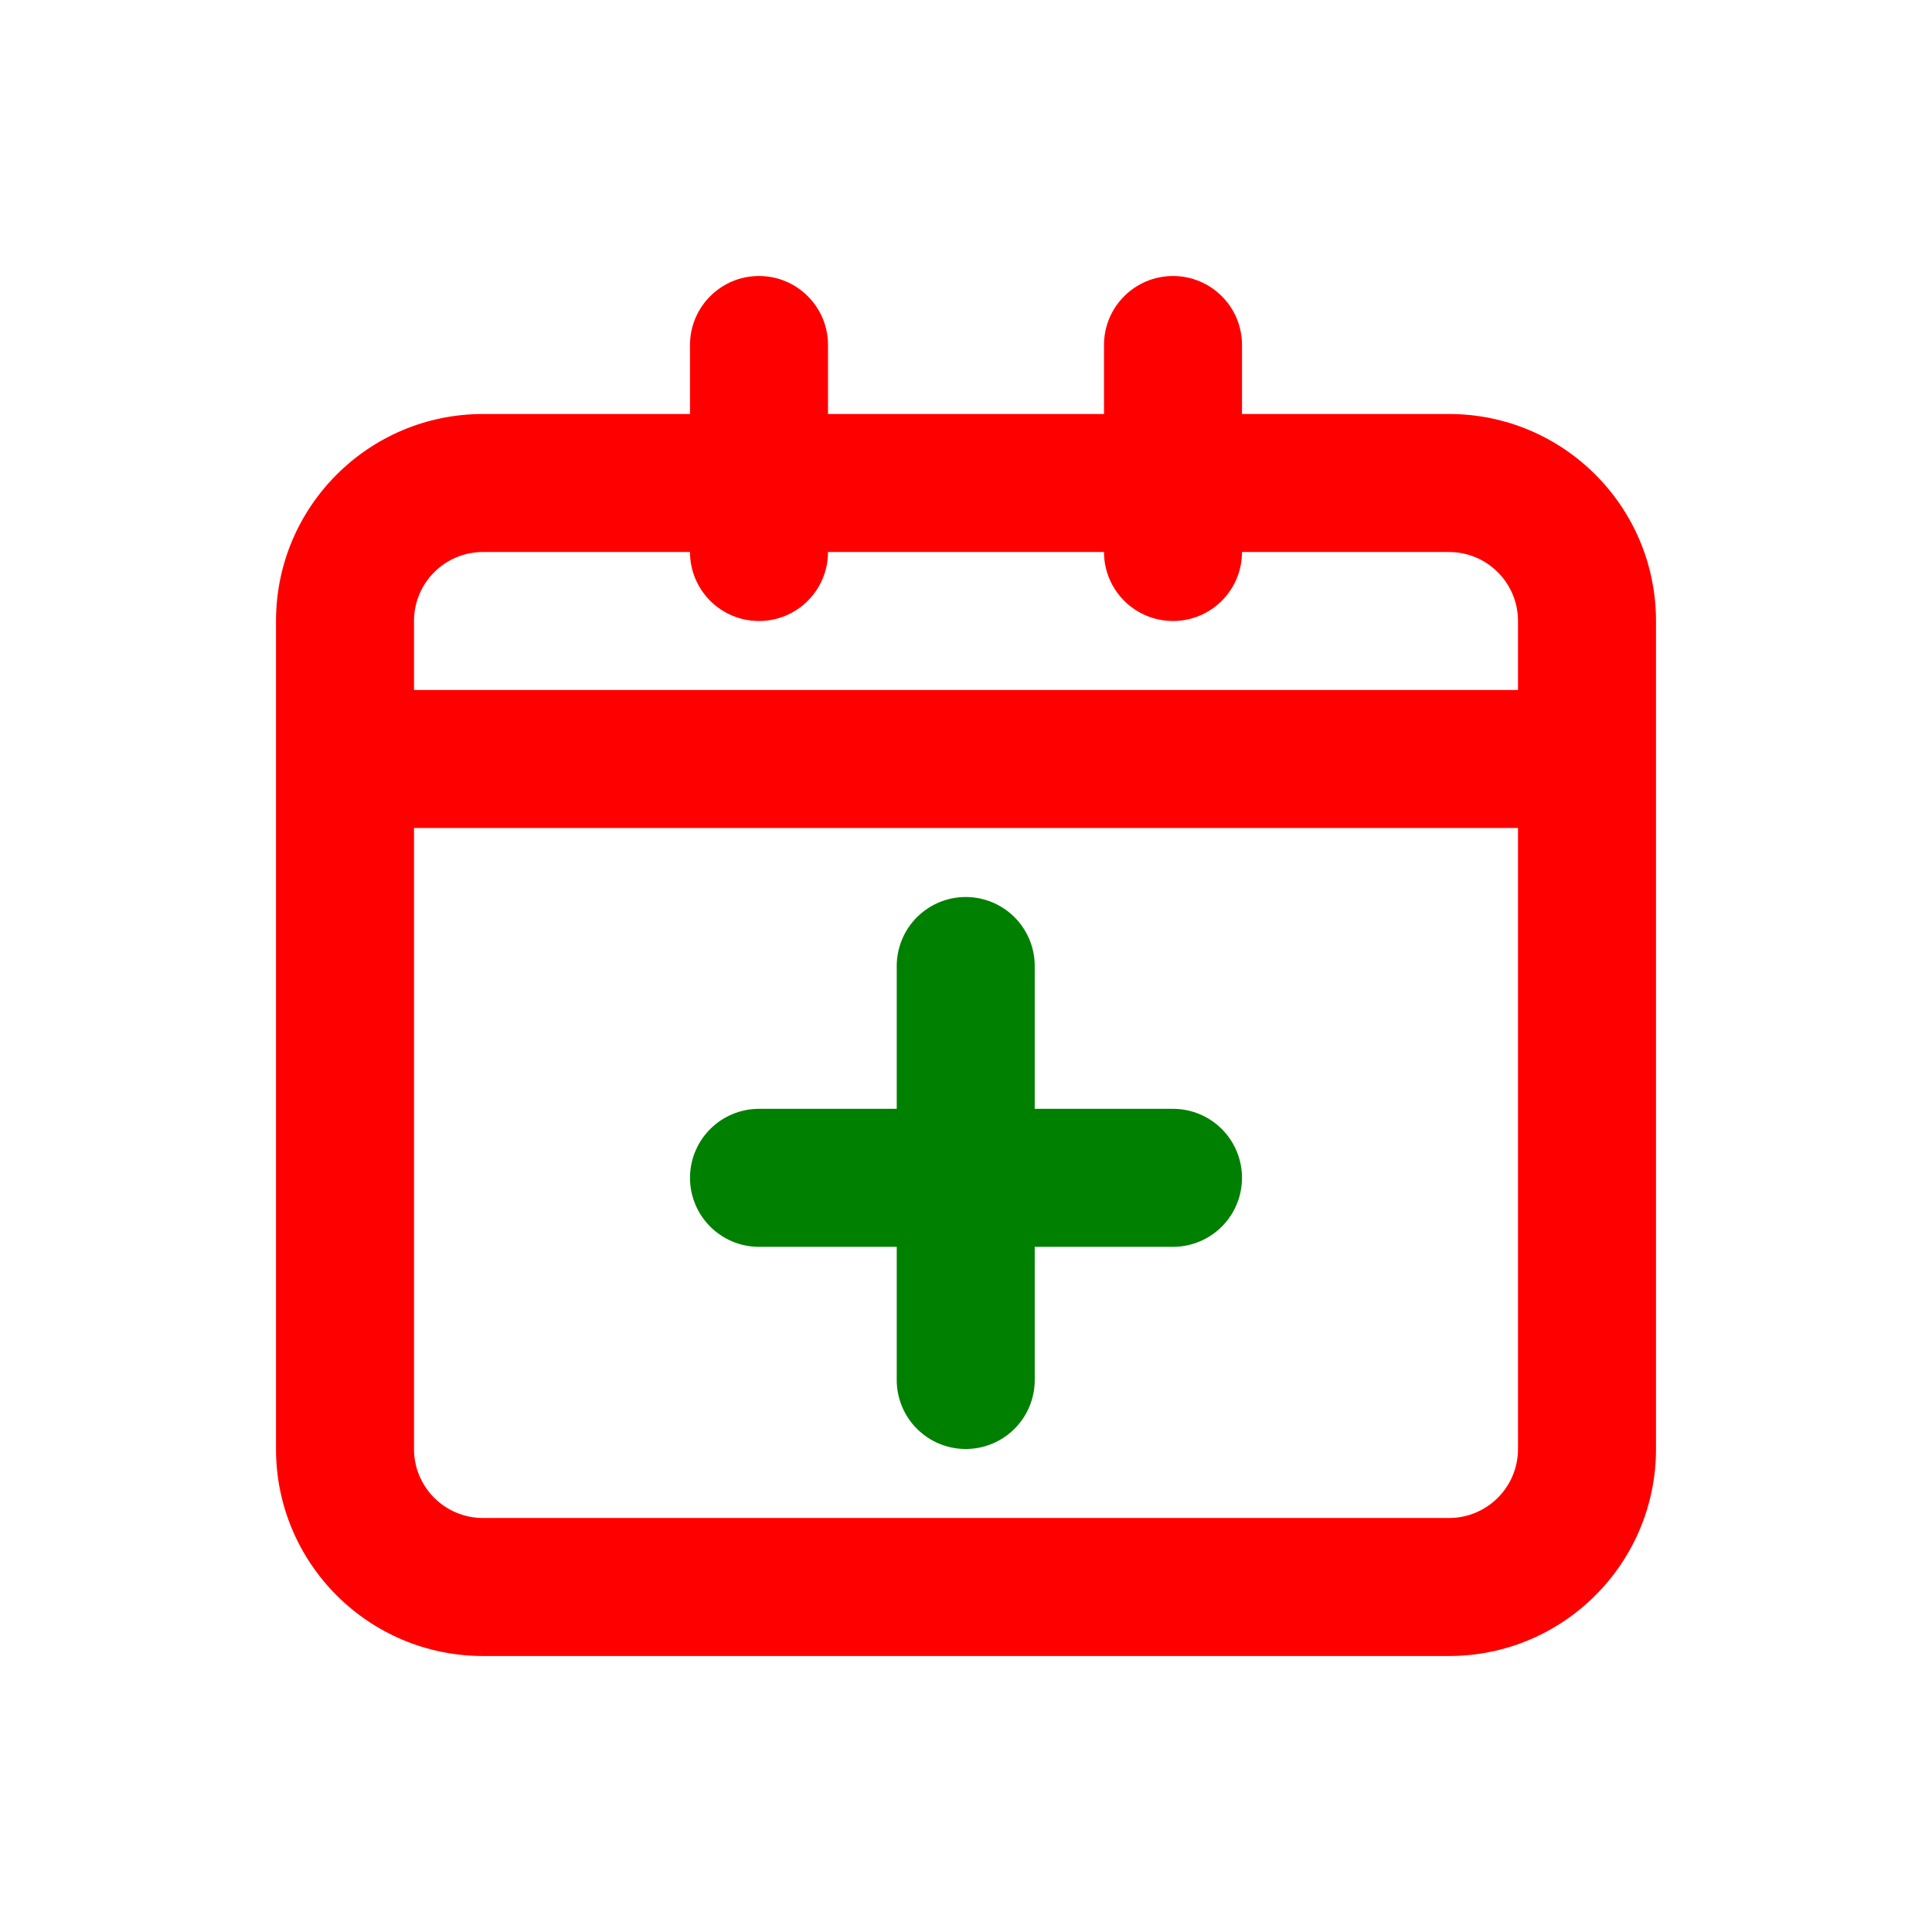
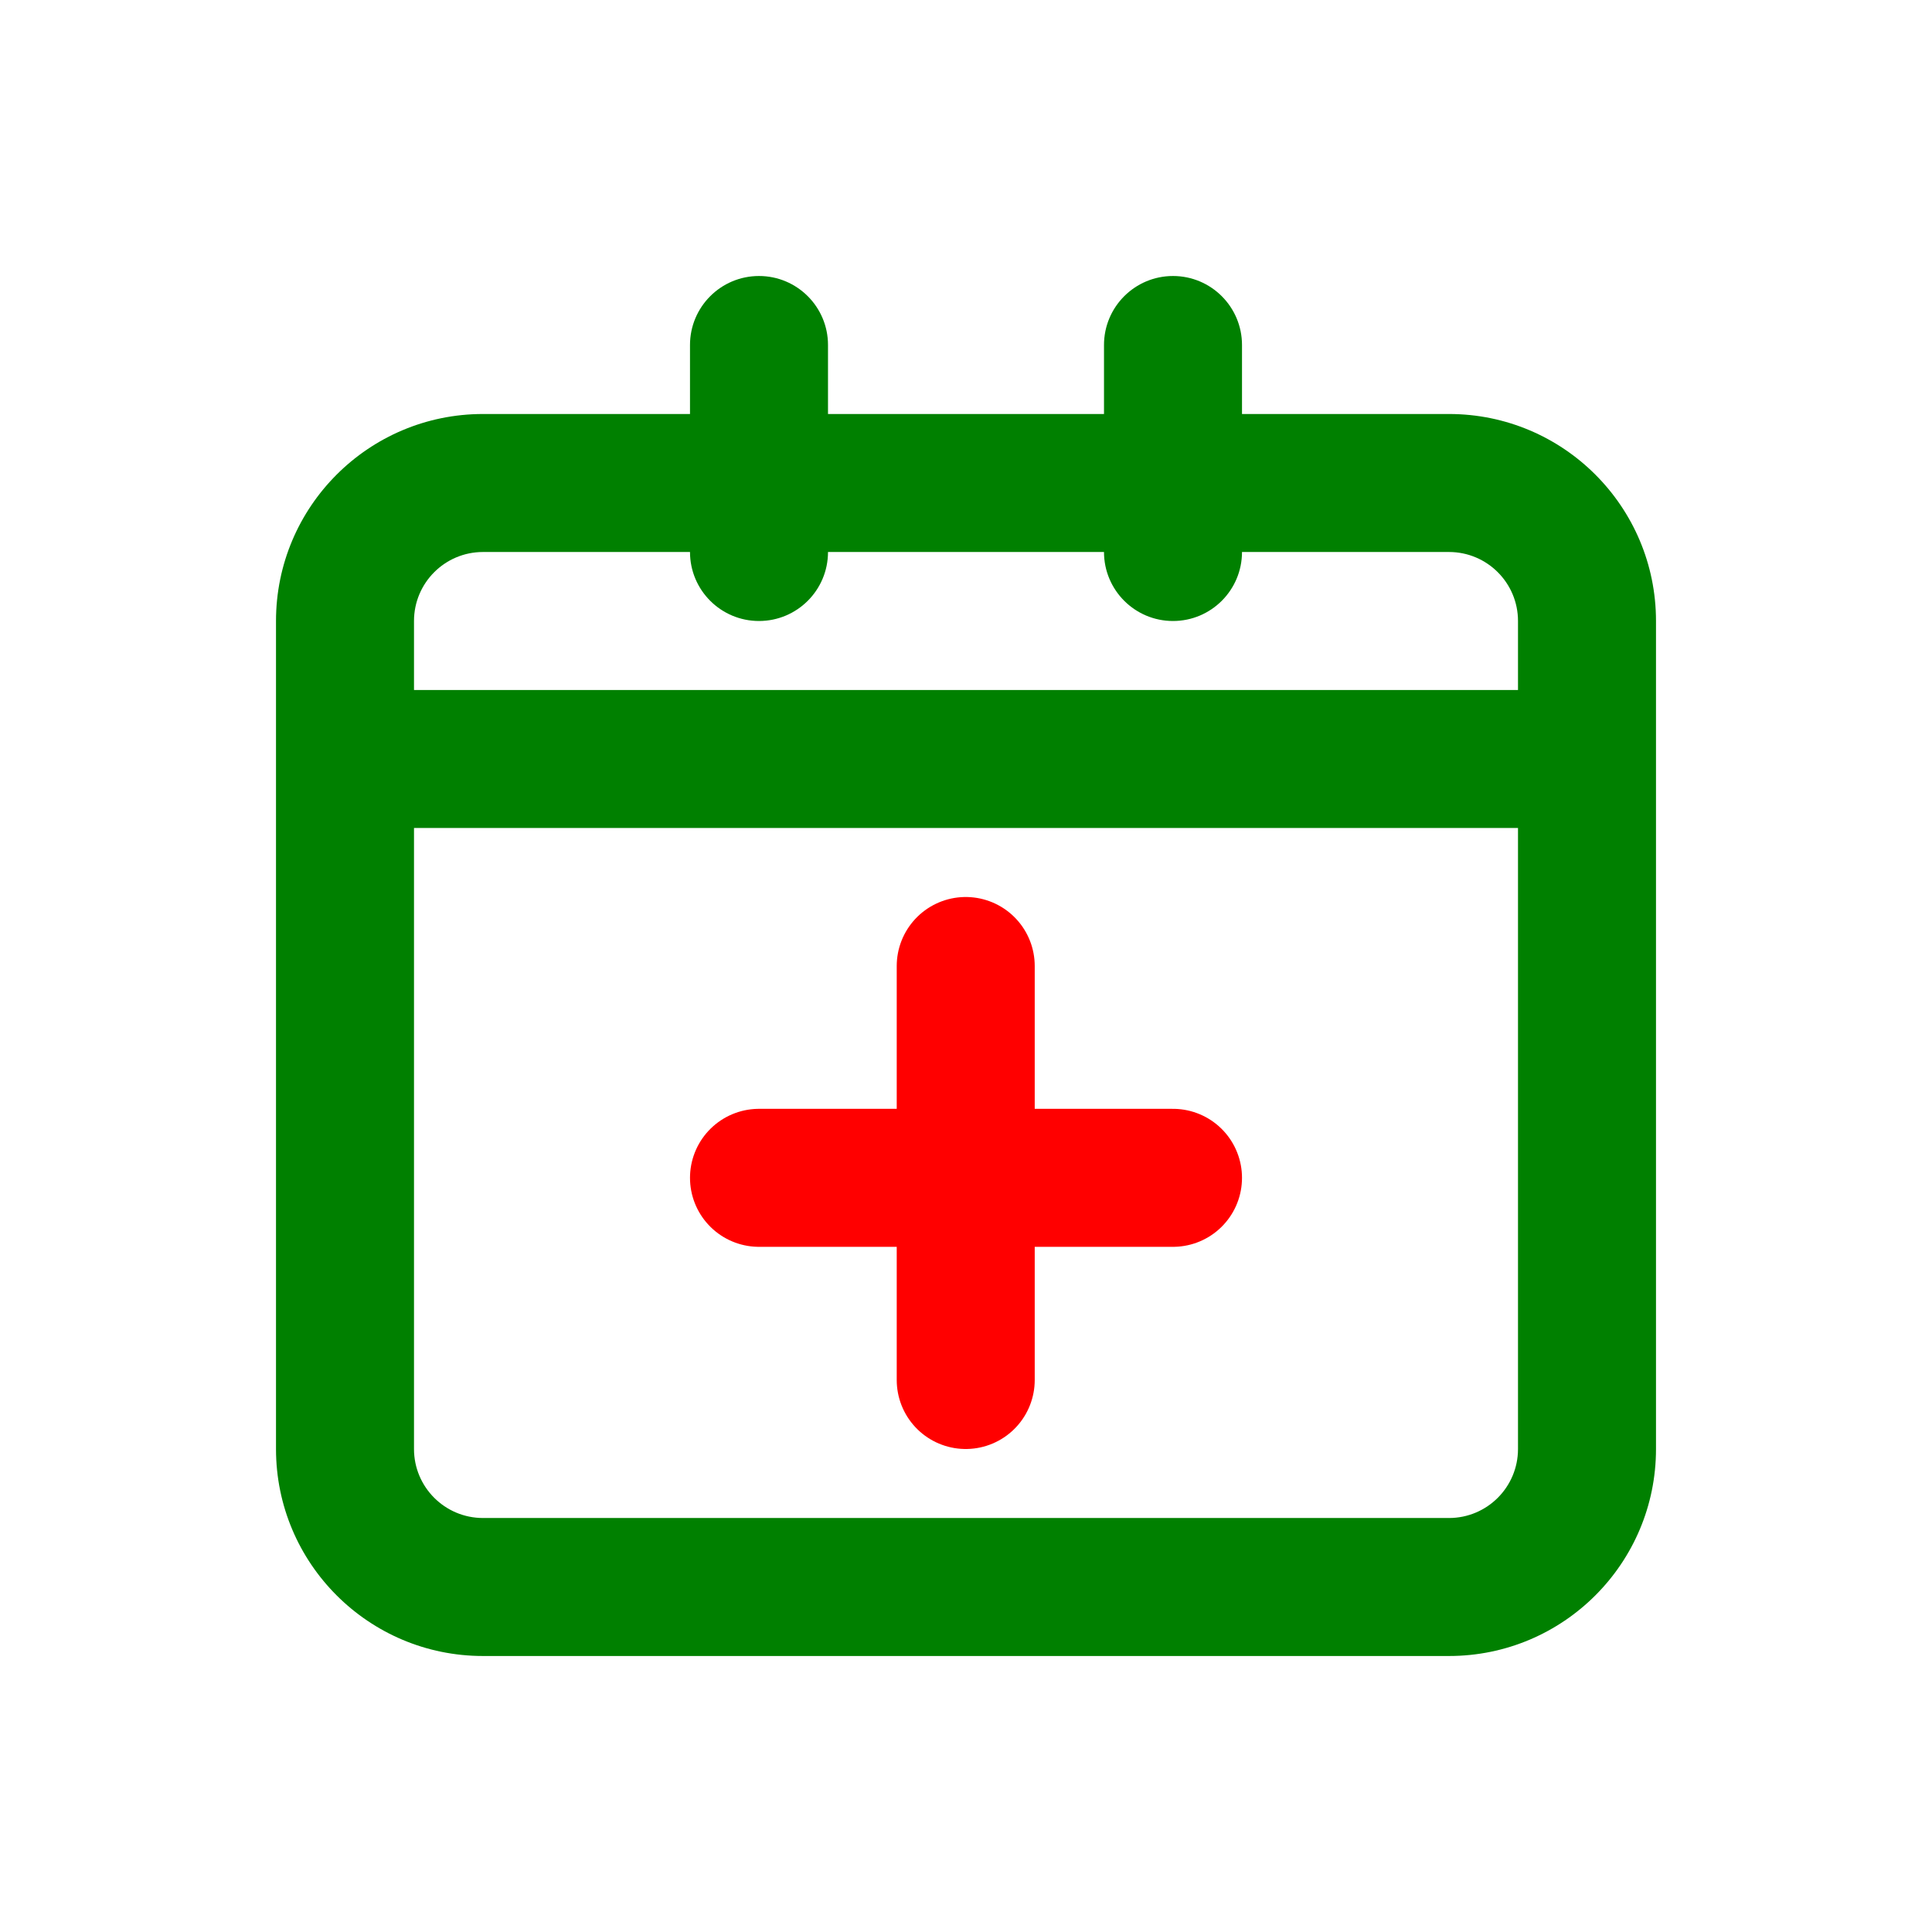
<svg xmlns="http://www.w3.org/2000/svg" width="16" height="16" fill="none" viewBox="0 0 14 14">
-   <path fill="red" d="M8.5 2a.5.5 0 0 1 .5.5V3h1.5A1.5 1.5 0 0 1 12 4.5v6a1.5 1.5 0 0 1-1.5 1.5h-7A1.5 1.5 0 0 1 2 10.5v-6A1.5 1.5 0 0 1 3.5 3H5v-.5a.5.5 0 0 1 1 0V3h2v-.5a.5.5 0 0 1 .5-.5M3 10.5a.5.5 0 0 0 .5.5h7a.5.5 0 0 0 .5-.5V6H3zM3.5 4a.5.5 0 0 0-.5.5V5h8v-.5a.5.5 0 0 0-.5-.5H9a.5.5 0 0 1-1 0H6a.5.5 0 0 1-1 0z" />
-   <path stroke="green" stroke-linecap="round" d="M5.5 8.535h3M6.998 7v3" />
+   <path fill="green" d="M8.5 2a.5.5 0 0 1 .5.5V3h1.5A1.5 1.5 0 0 1 12 4.5v6a1.5 1.5 0 0 1-1.5 1.5h-7A1.5 1.5 0 0 1 2 10.5v-6A1.5 1.5 0 0 1 3.5 3H5v-.5a.5.5 0 0 1 1 0V3h2v-.5a.5.5 0 0 1 .5-.5M3 10.5a.5.5 0 0 0 .5.5h7a.5.5 0 0 0 .5-.5V6H3zM3.5 4a.5.5 0 0 0-.5.5V5h8v-.5a.5.5 0 0 0-.5-.5H9a.5.5 0 0 1-1 0H6a.5.5 0 0 1-1 0z" />
+   <path stroke="red" stroke-linecap="round" d="M5.5 8.535h3M6.998 7v3" />
</svg>
